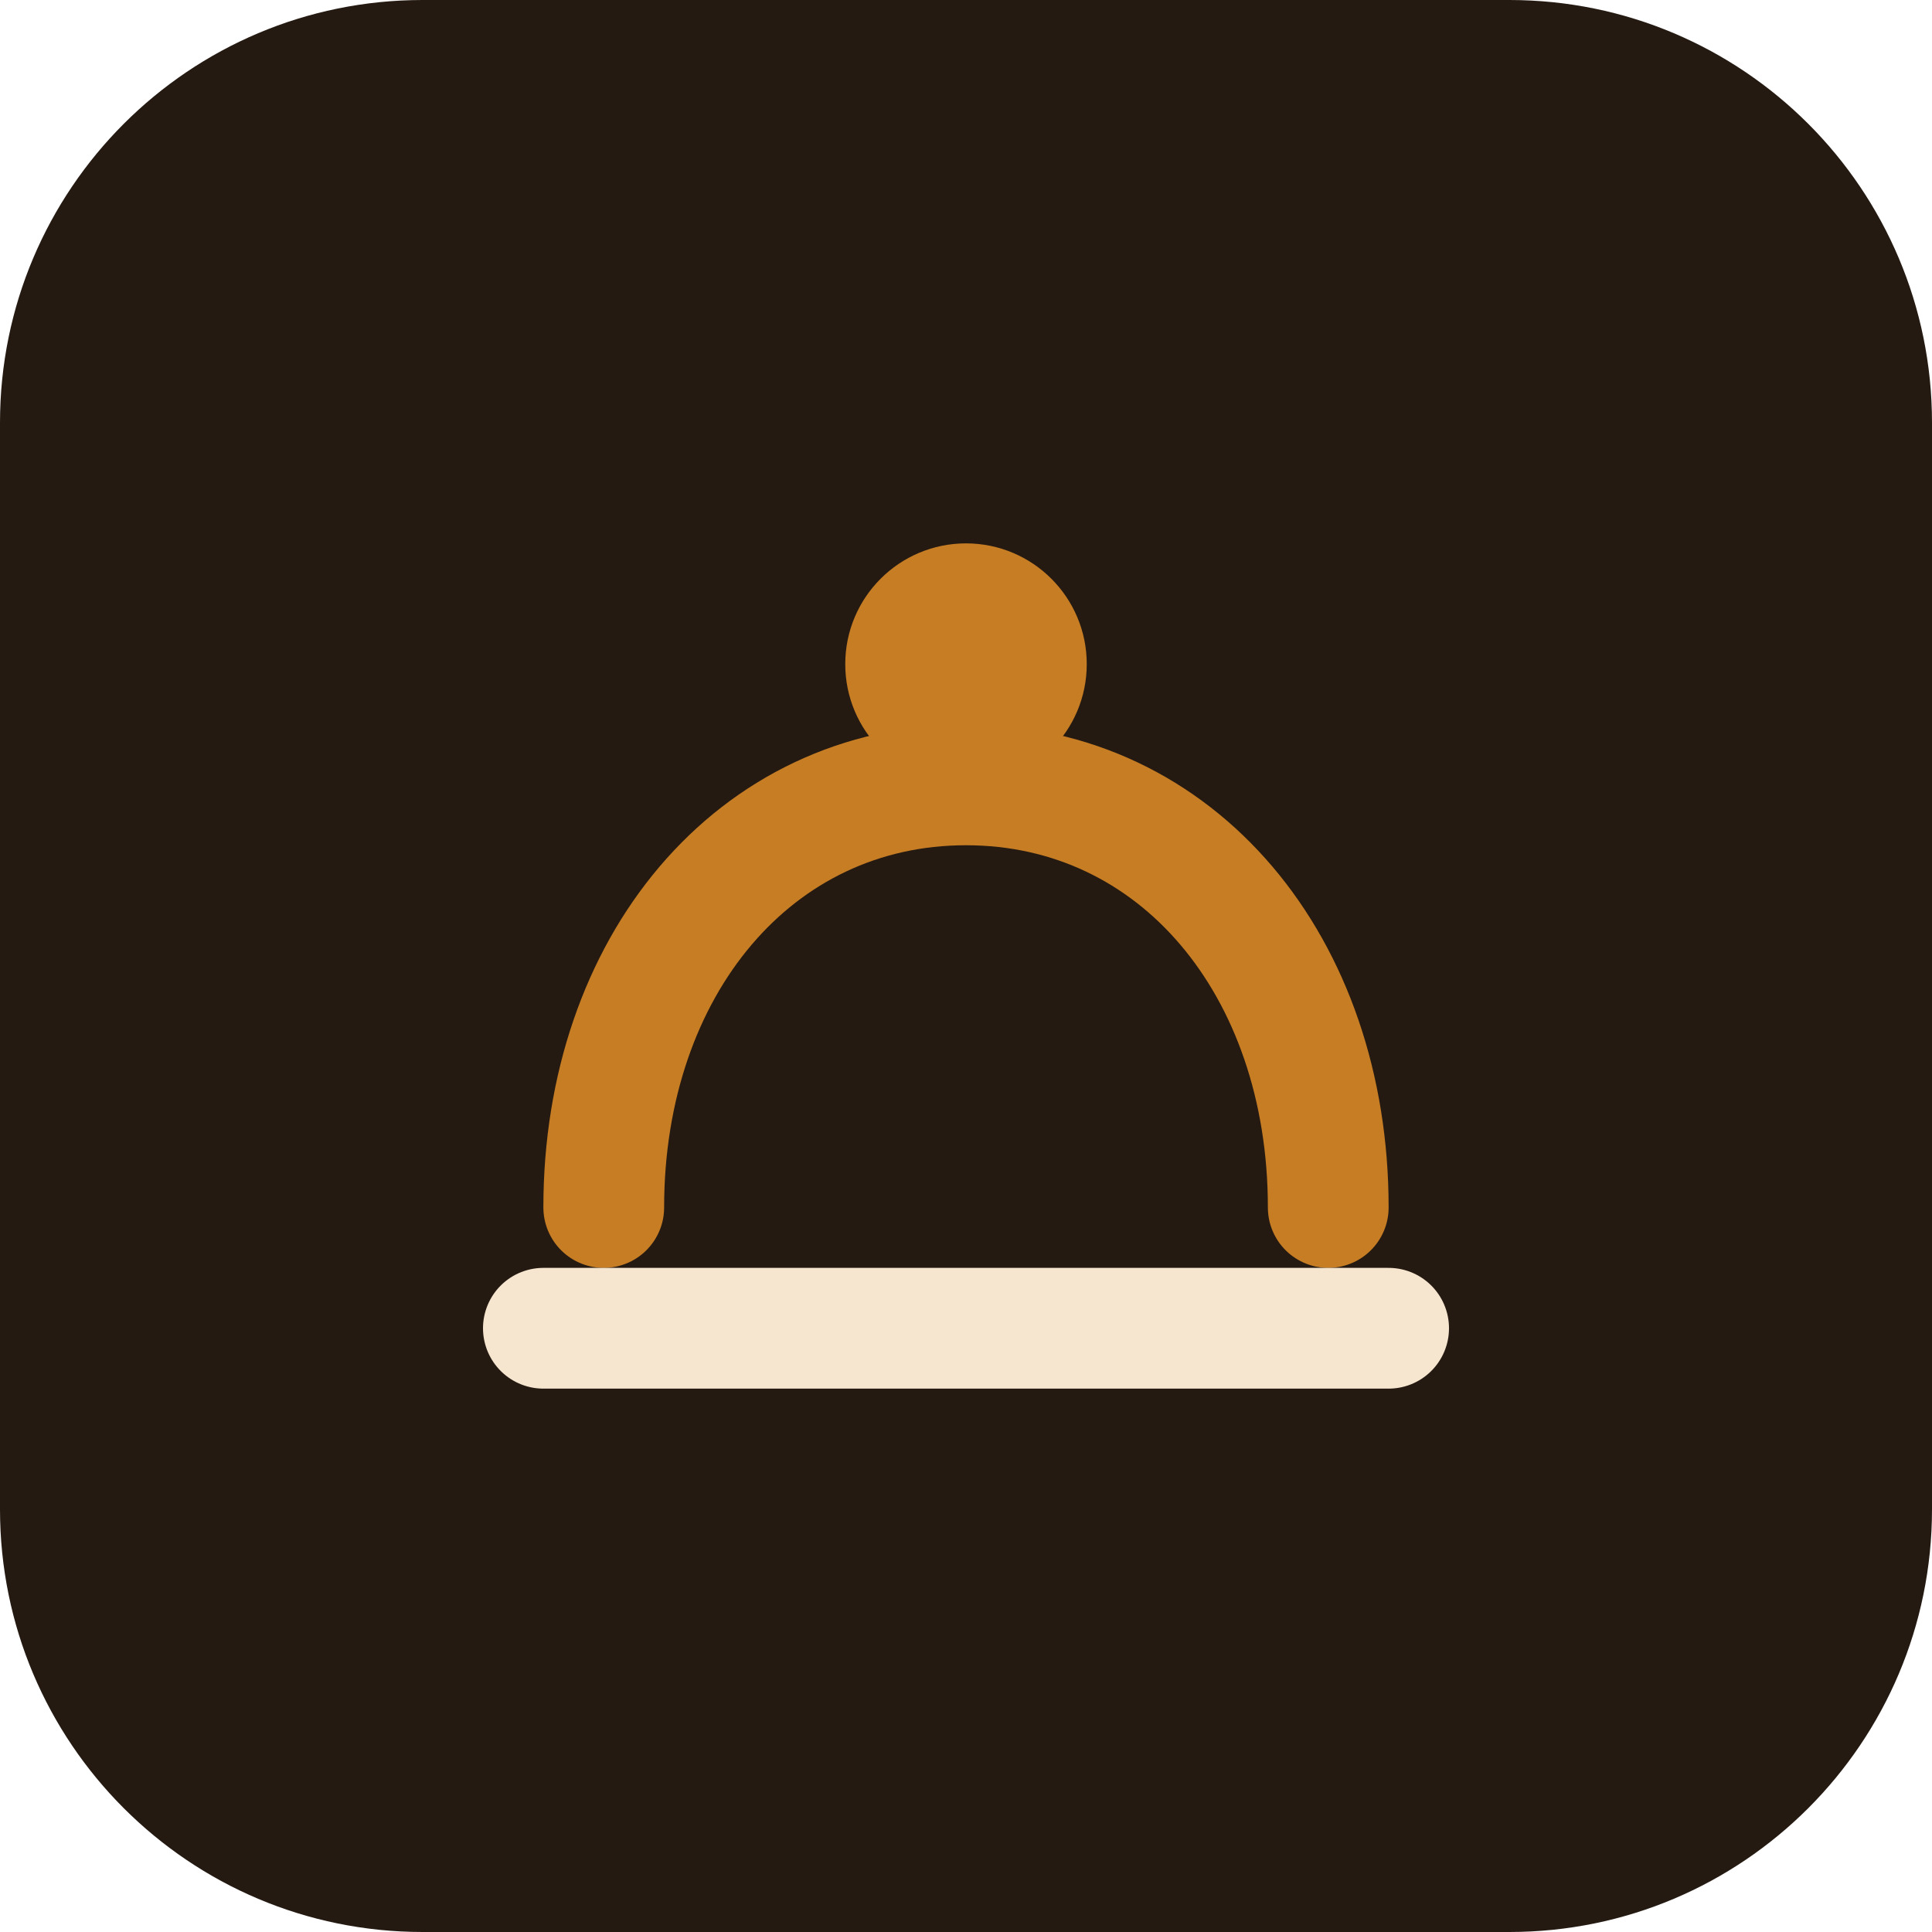
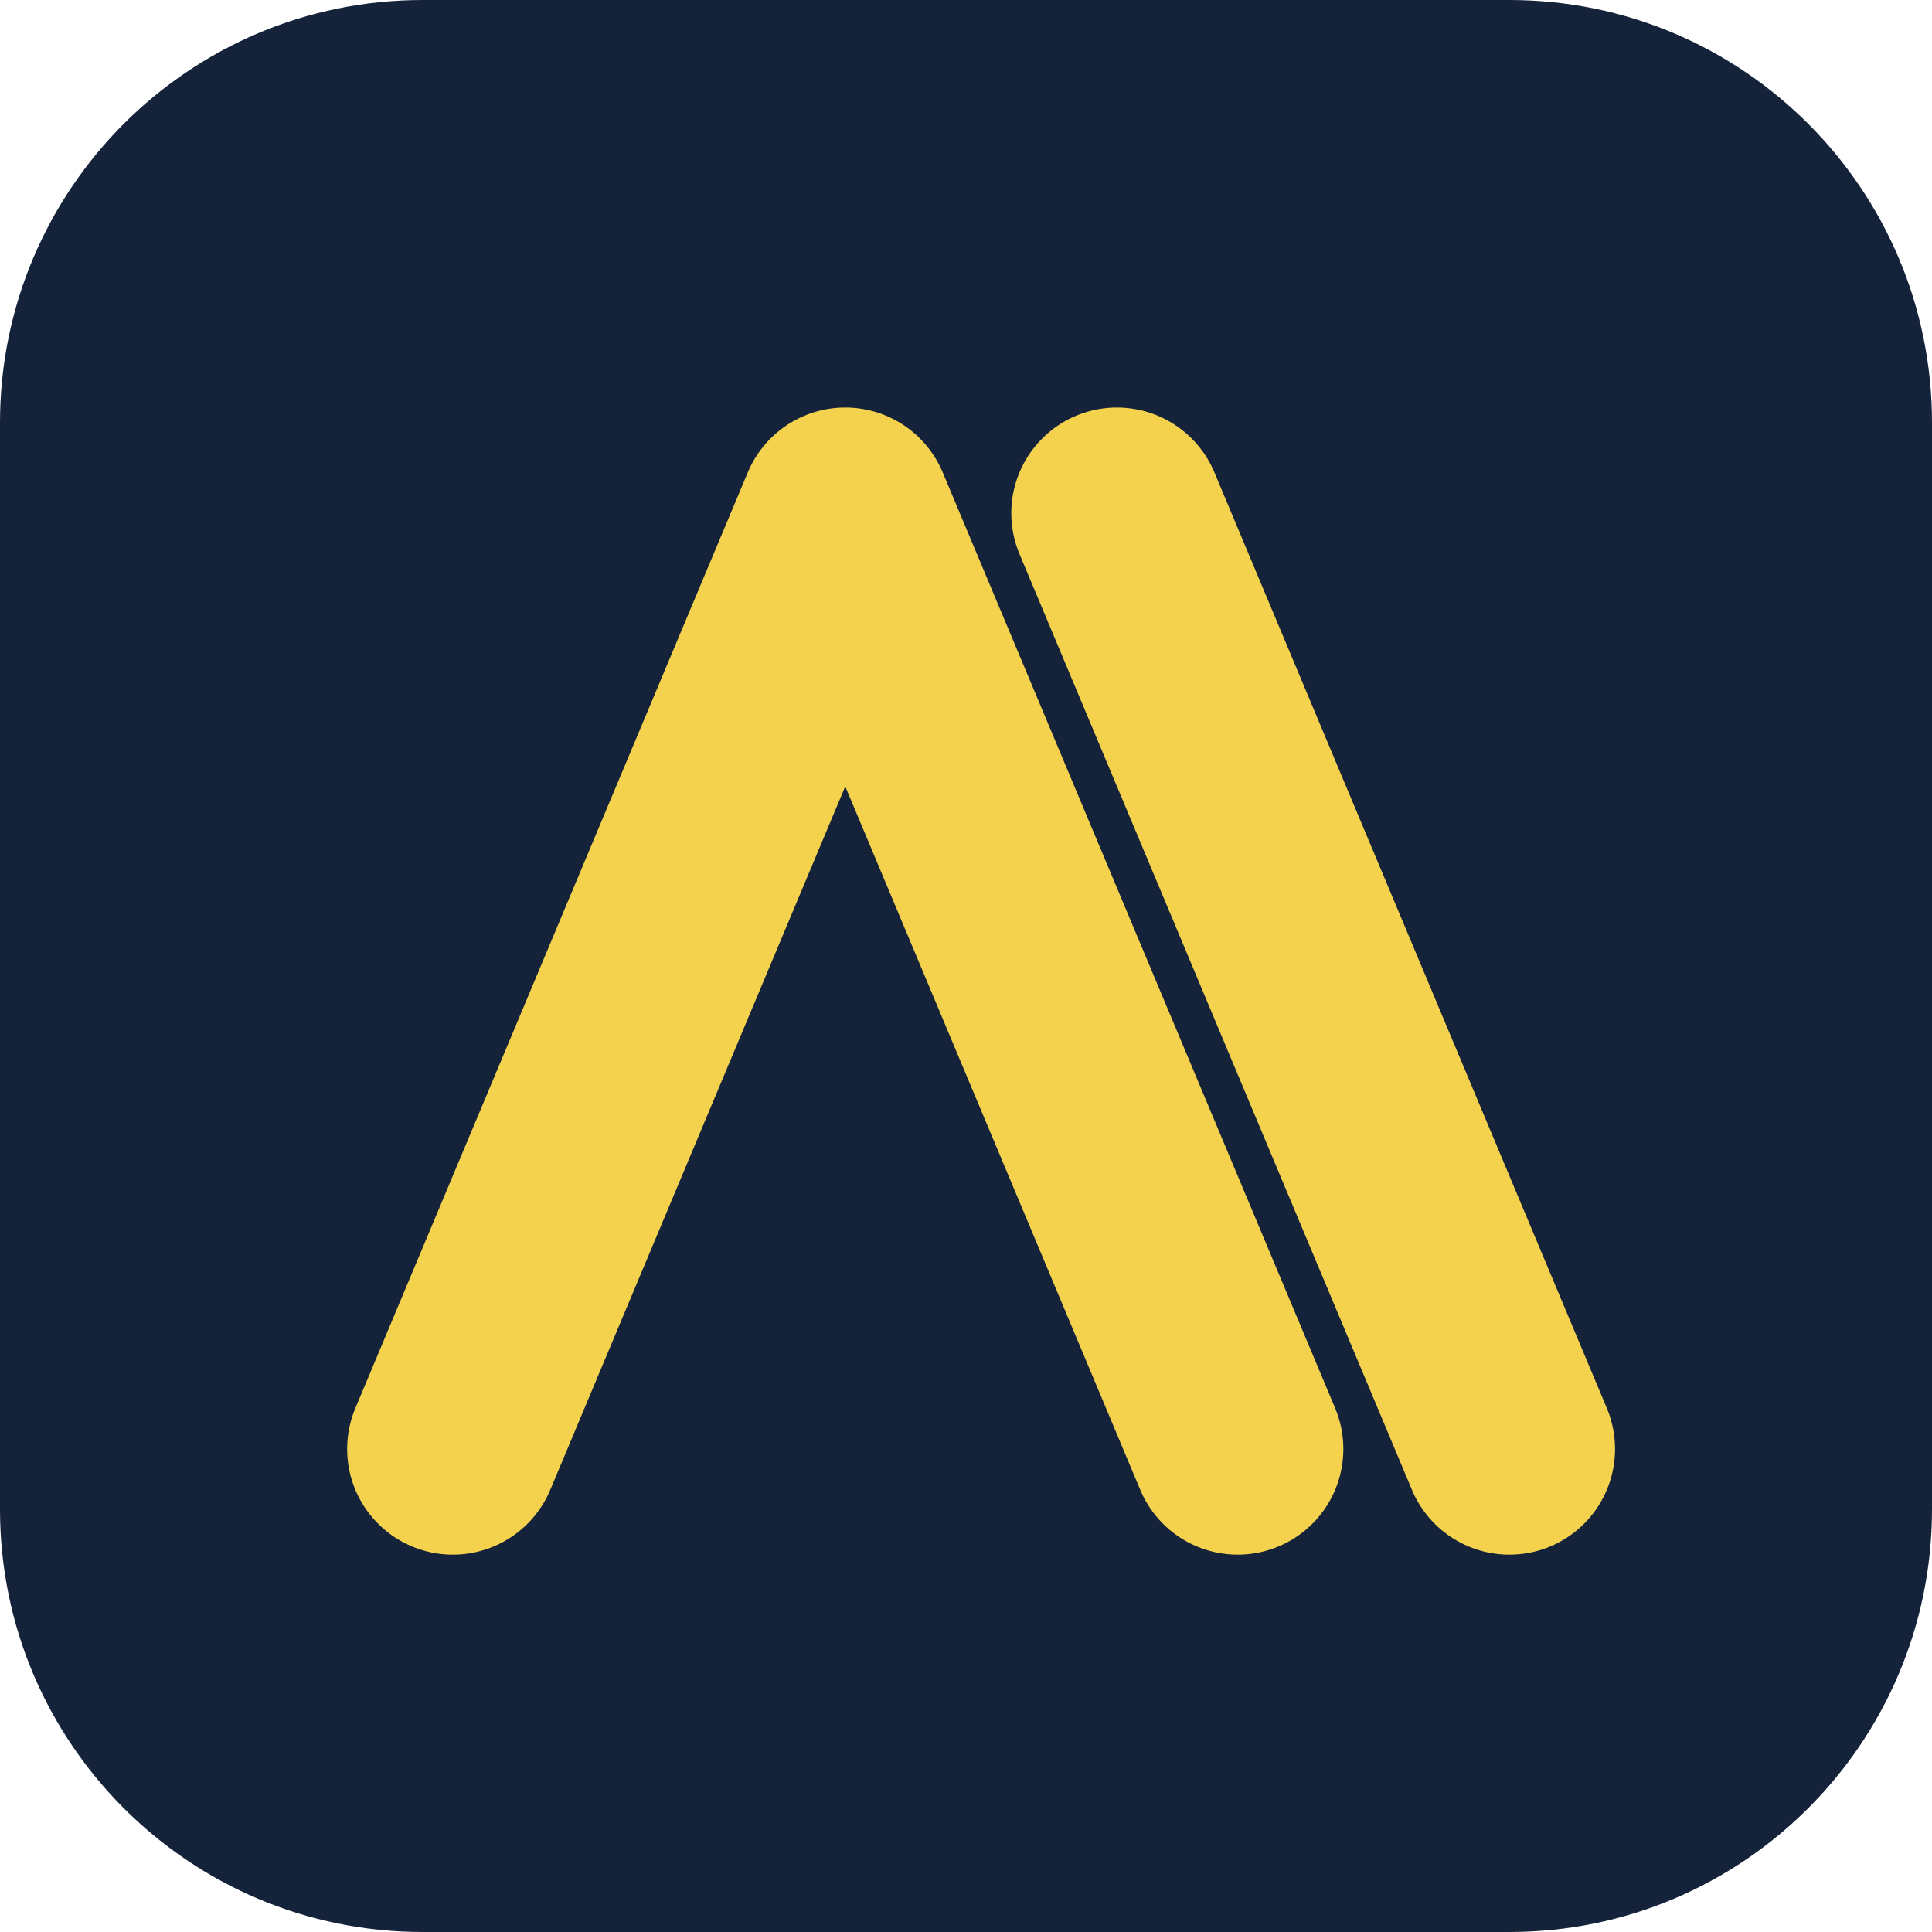
<svg xmlns="http://www.w3.org/2000/svg" viewBox="0 0 64 64">
-   <rect width="64" height="64" rx="14" fill="#241a12" />
-   <path d="M20 40c0-8 5-14 12-14s12 6 12 14" fill="none" stroke="#c77d24" stroke-width="4" stroke-linecap="round" />
-   <circle cx="32" cy="22" r="4" fill="#c77d24" />
-   <path d="M18 44h28" stroke="#f6e6cf" stroke-width="4" stroke-linecap="round" />
+   <rect width="64" height="64" rx="14" fill="#14233a" />
+   <path d="M15 48 L28 17 L41 48 M37 17 L50 48" fill="none" stroke="#f4d24e" stroke-width="7" stroke-linecap="round" stroke-linejoin="round" />
</svg>
